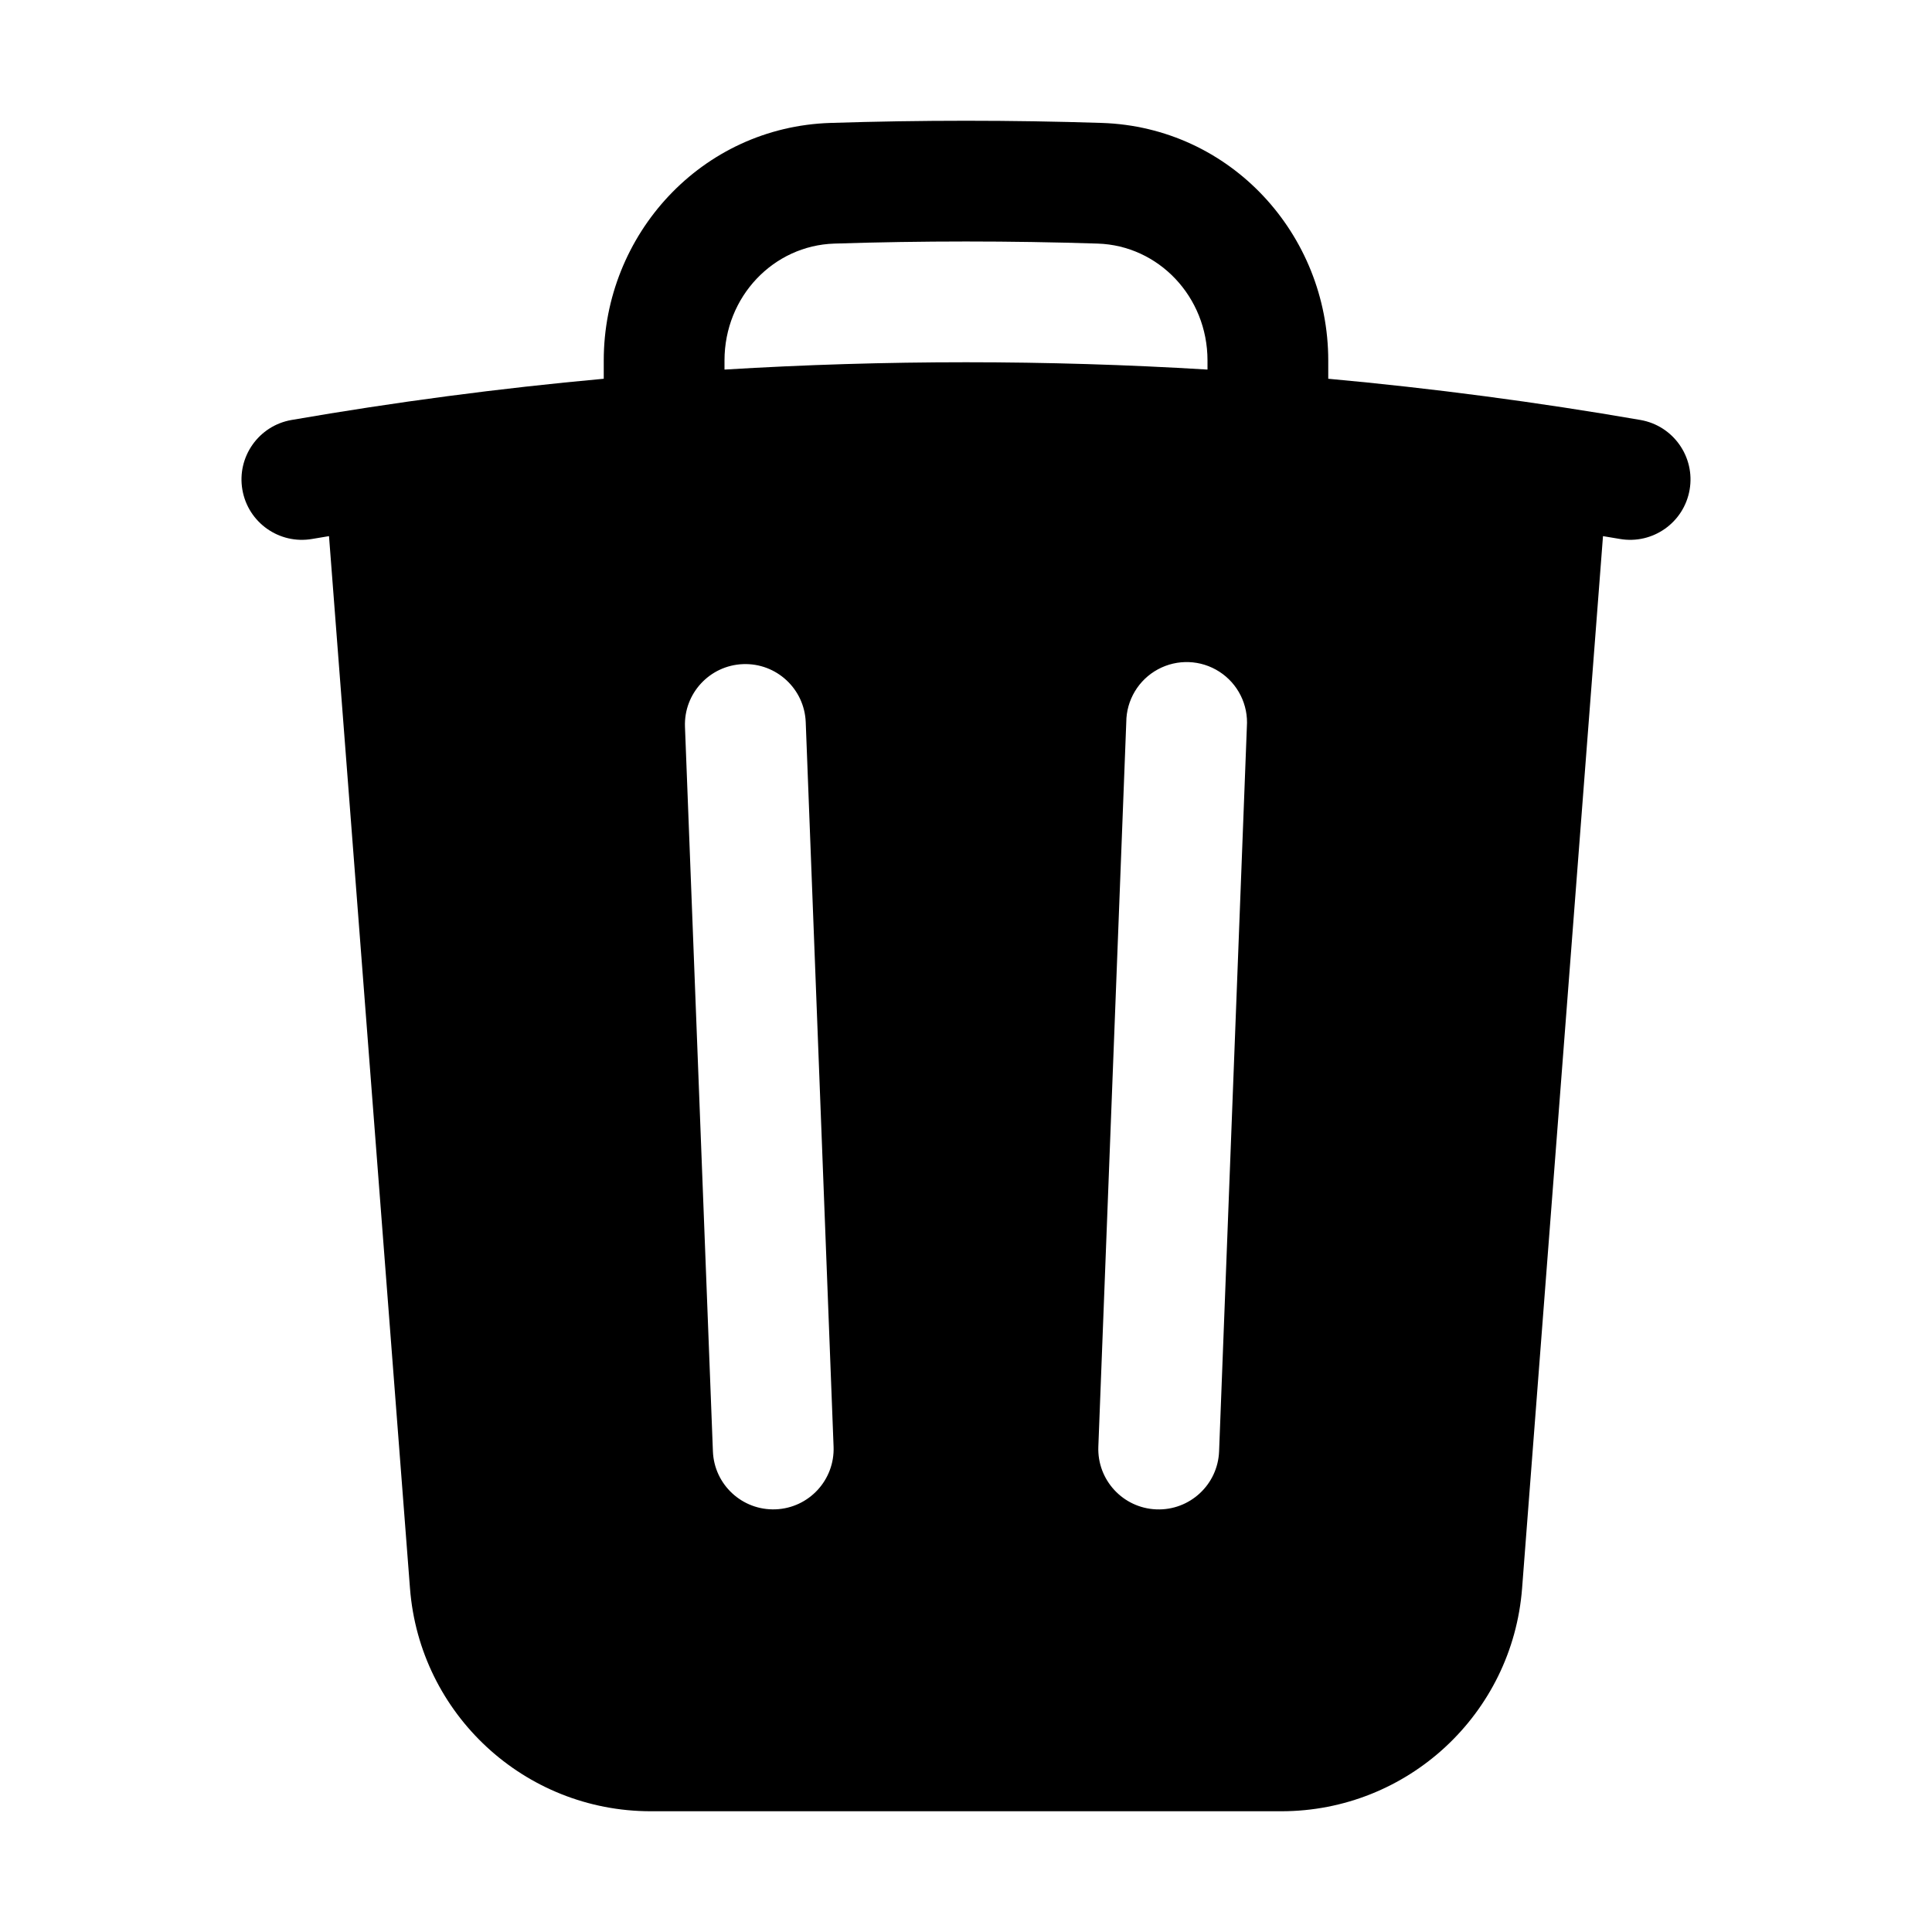
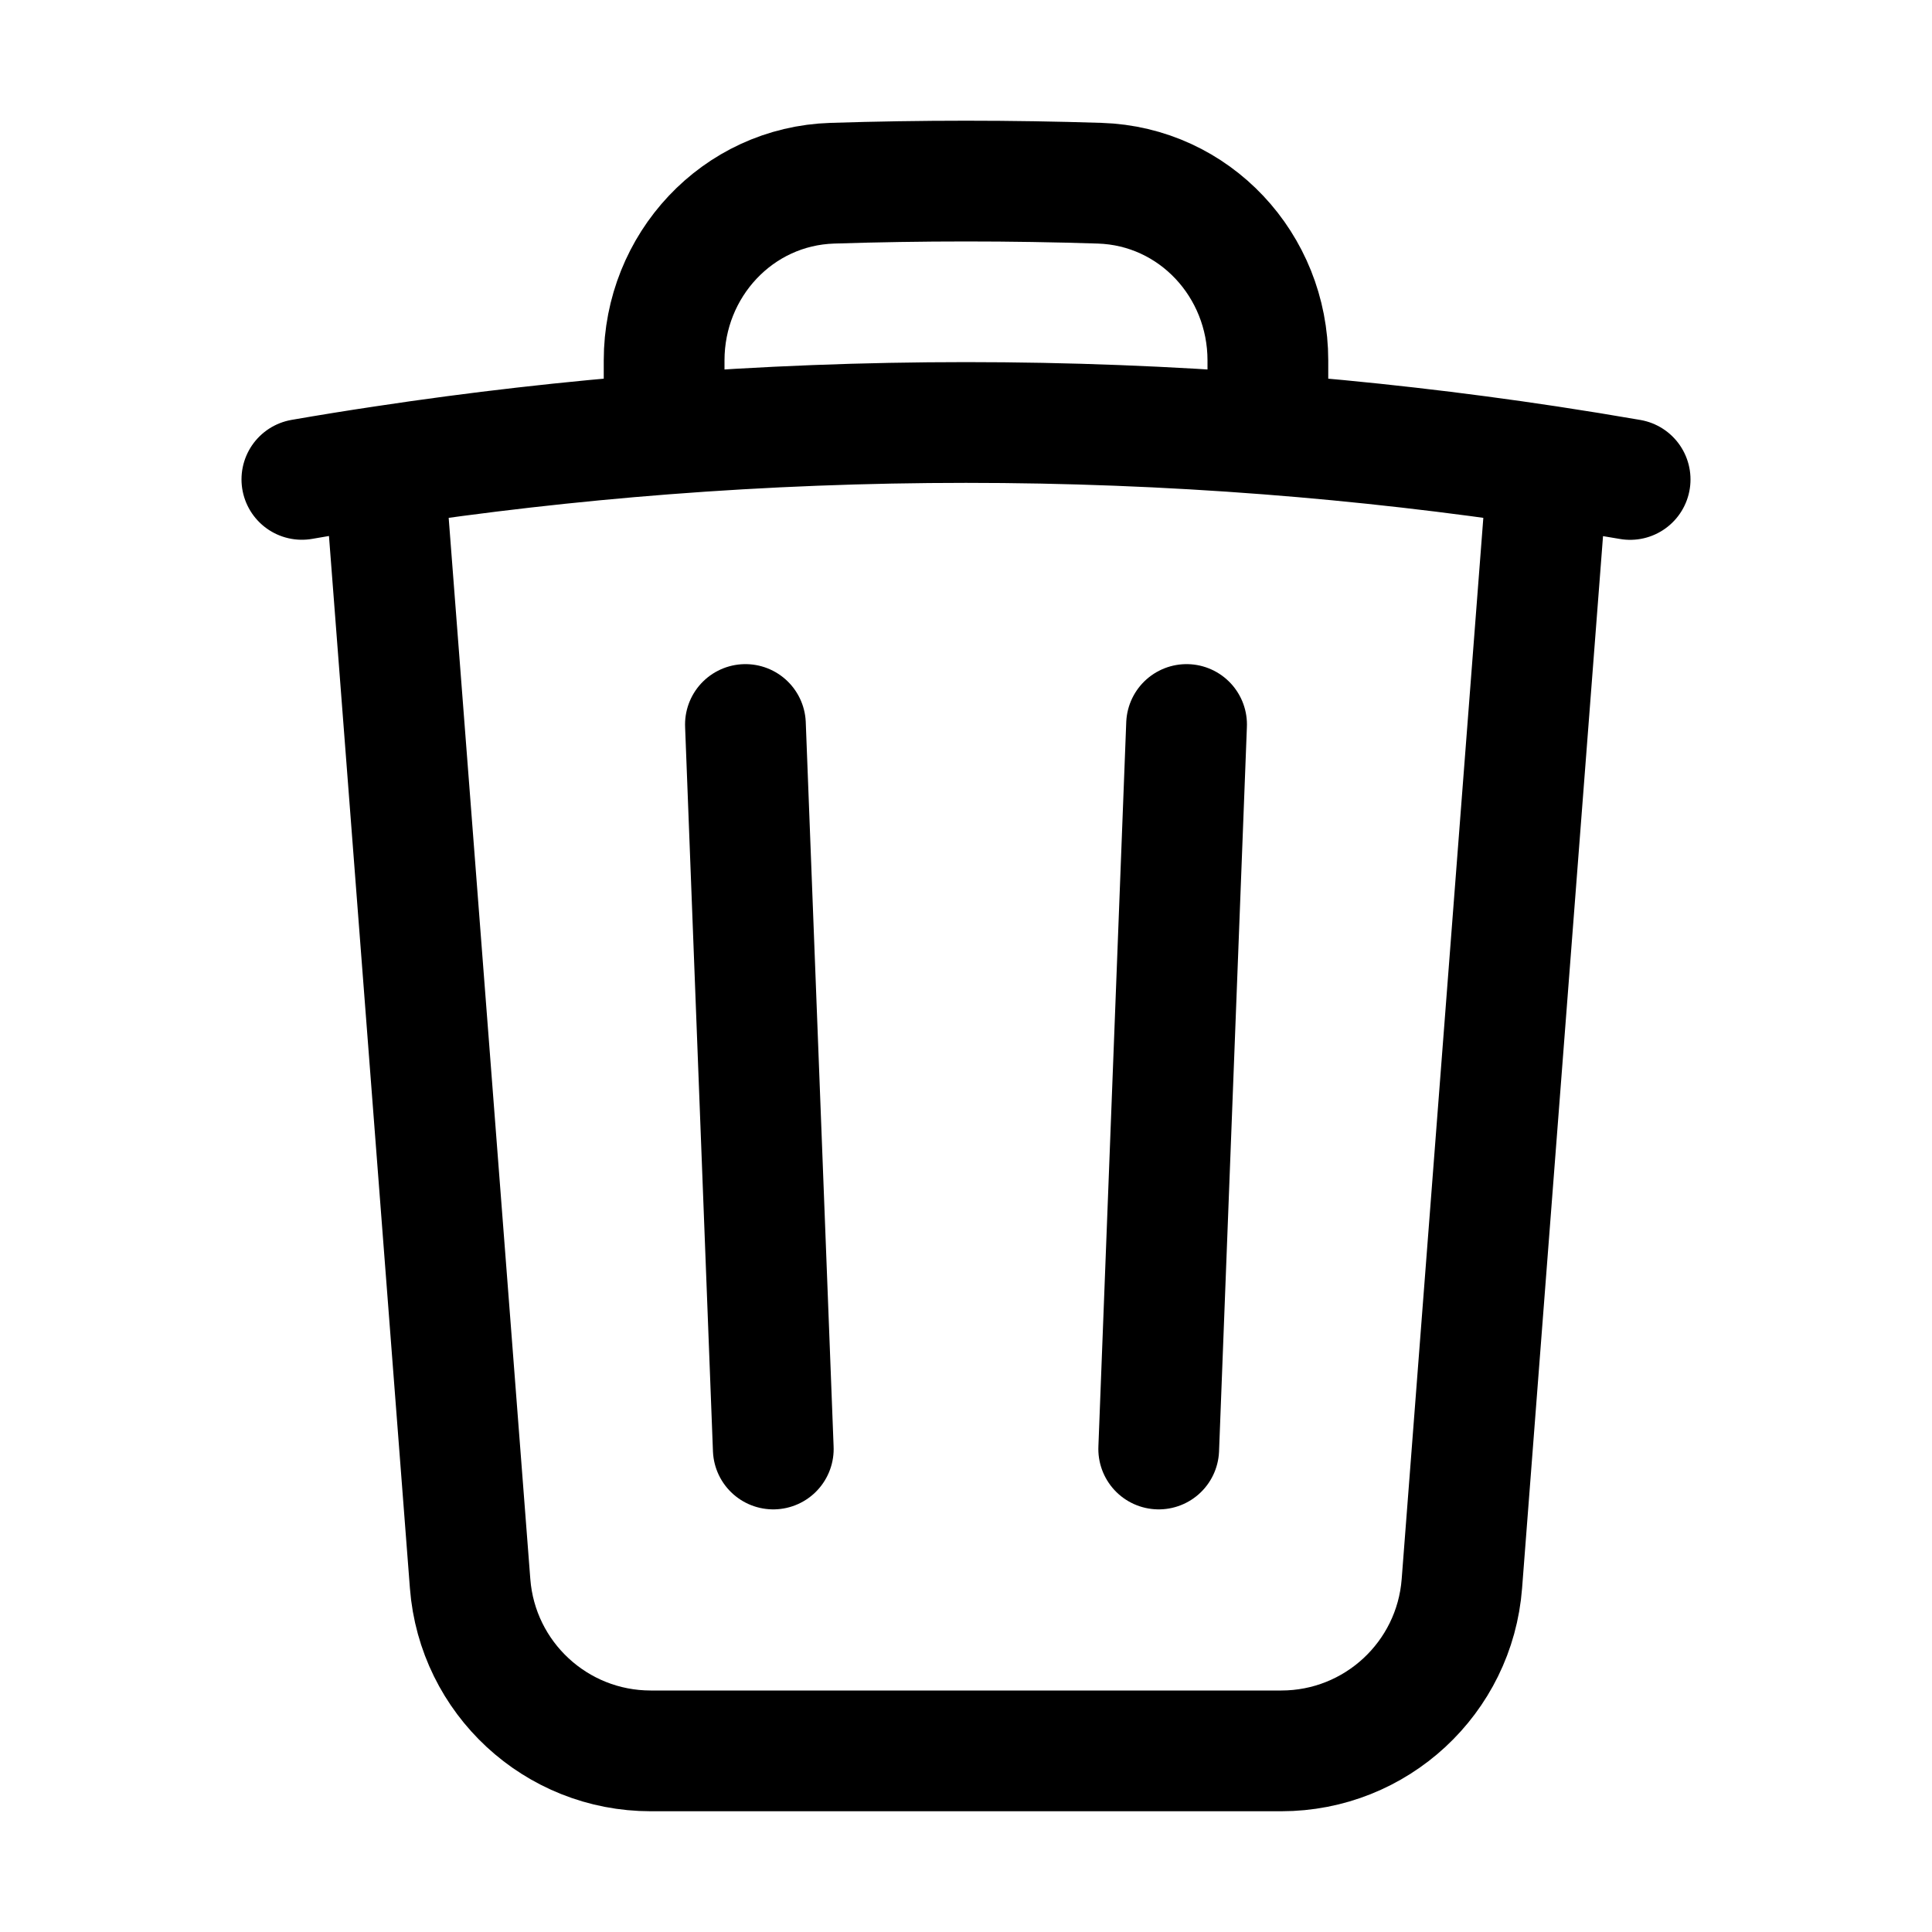
- <svg xmlns="http://www.w3.org/2000/svg" viewBox="0 0 24 24" fill="currentColor" class="w-6 h-6">
-   <path fill-rule="evenodd" d="M16.5 4.478v.227a48.816 48.816 0 013.878.512.75.75 0 11-.256 1.478l-.209-.035-1.005 13.07a3 3 0 01-2.991 2.77H8.084a3 3 0 01-2.991-2.77L4.087 6.66l-.209.035a.75.75 0 01-.256-1.478A48.567 48.567 0 017.5 4.705v-.227c0-1.564 1.213-2.9 2.816-2.951a52.662 52.662 0 013.369 0c1.603.051 2.815 1.387 2.815 2.951zm-6.136-1.452a51.196 51.196 0 013.273 0C14.39 3.05 15 3.684 15 4.478v.113a49.488 49.488 0 00-6 0v-.113c0-.794.609-1.428 1.364-1.452zm-.355 5.945a.75.75 0 10-1.5.058l.347 9a.75.75 0 101.499-.058l-.346-9zm5.48.058a.75.75 0 10-1.498-.058l-.347 9a.75.75 0 001.5.058l.345-9z" clip-rule="evenodd" />
+ <svg xmlns="http://www.w3.org/2000/svg" fill="none" viewBox="0 0 24 24" stroke-width="1.5" stroke="currentColor" class="size-6">
+   <path stroke-linecap="round" stroke-linejoin="round" d="m14.74 9-.346 9m-4.788 0L9.26 9m9.968-3.21c.342.052.682.107 1.022.166m-1.022-.165L18.16 19.673a2.25 2.25 0 0 1-2.244 2.077H8.084a2.25 2.25 0 0 1-2.244-2.077L4.772 5.79m14.456 0a48.108 48.108 0 0 0-3.478-.397m-12 .562c.34-.059.68-.114 1.022-.165m0 0a48.11 48.11 0 0 1 3.478-.397m7.5 0v-.916c0-1.18-.91-2.164-2.09-2.201a51.964 51.964 0 0 0-3.32 0c-1.18.037-2.09 1.022-2.09 2.201v.916m7.5 0a48.667 48.667 0 0 0-7.5 0" />
</svg>
